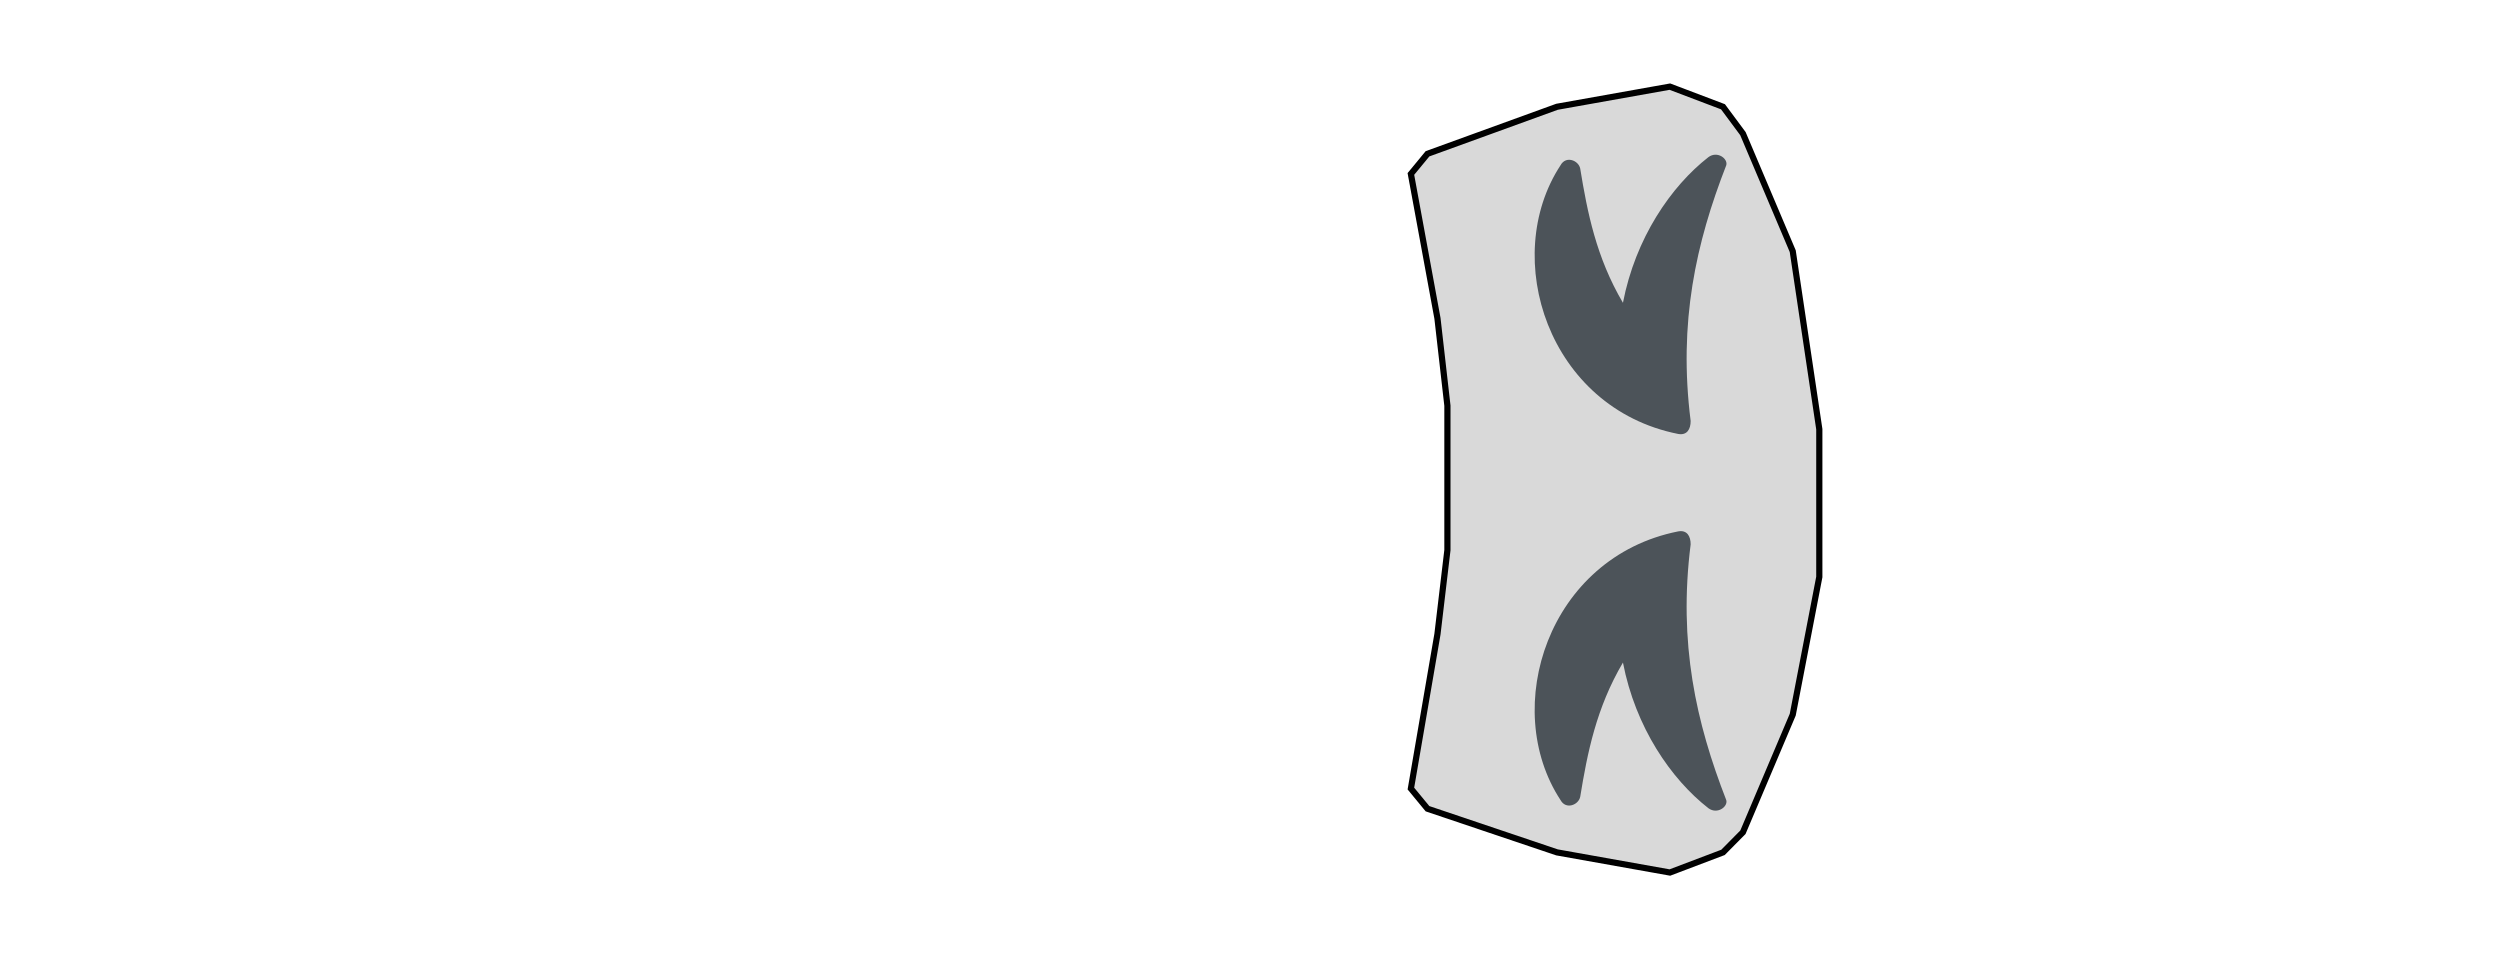
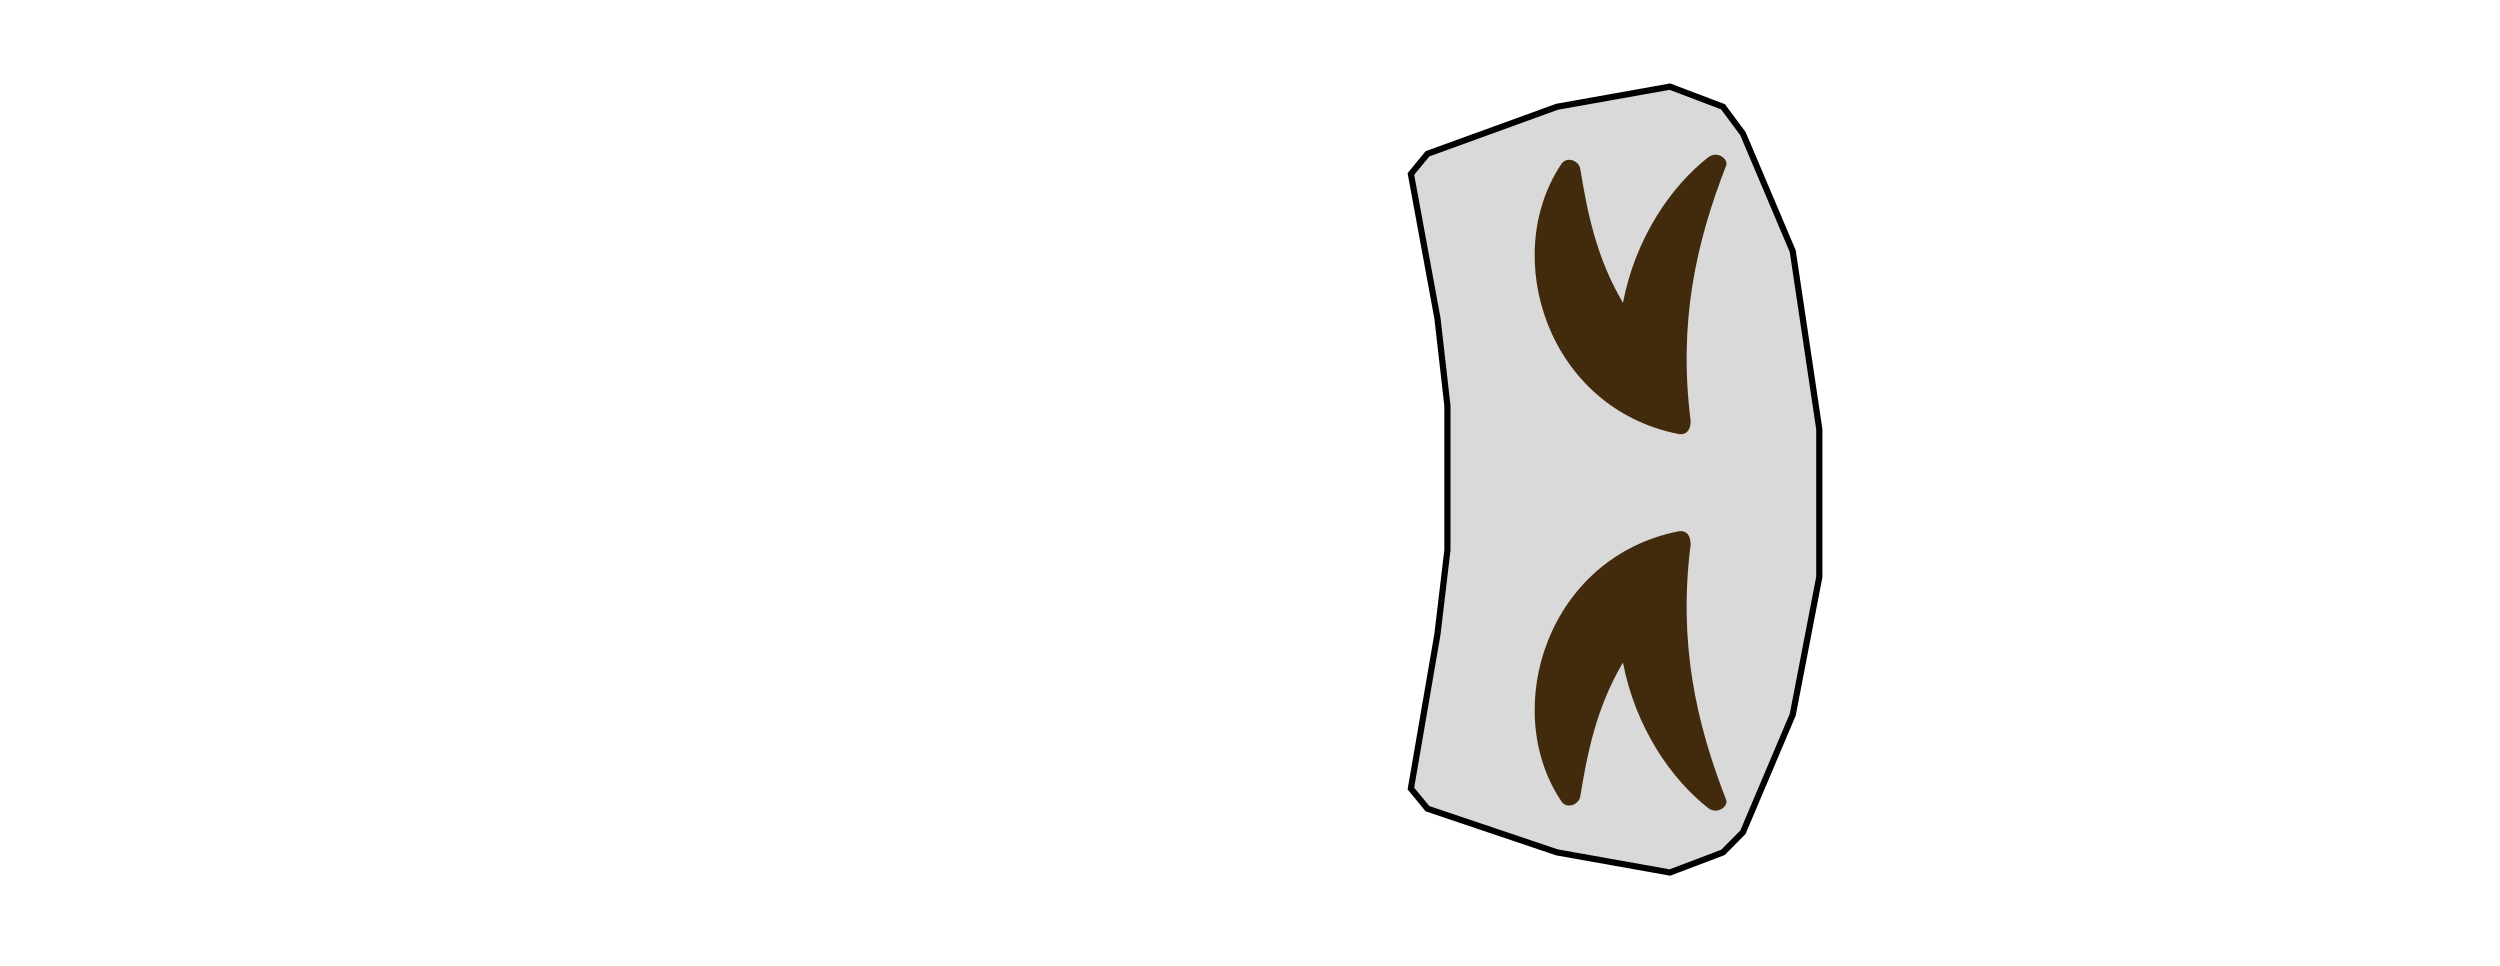
<svg xmlns="http://www.w3.org/2000/svg" width="404" height="156" fill="none" viewBox="0 0 404 156">
  <path fill="#d9d9d9" d="m270 141-18.5-3-21-7-2.5-3.5 4.5-25L234 89V65.5L232 51l-4.5-23 3-3.5 21-7.5 18.5-3 8.5 3.5 3 4 8.5 19 4 29v24l-4 22-8 19-3.5 3.5z" />
-   <path fill="#4c5359" d="M252.191 129.307c.864 1.57 2.879.785 3.167-.523 1.152-7.065 2.592-14.391 6.91-21.717 2.016 10.466 7.775 18.839 13.821 23.548 1.44 1.047 3.167-.261 2.879-1.308-4.895-12.559-7.774-25.38-5.758-41.34 0-1.309-.576-2.356-2.016-2.094-21.018 4.186-28.793 28.52-19.003 43.434M252.191 26.693c.864-1.57 2.879-.785 3.167.523 1.152 7.065 2.592 14.391 6.91 21.717 2.016-10.466 7.775-18.838 13.821-23.548 1.44-1.047 3.167.261 2.879 1.308-4.895 12.56-7.774 25.38-5.758 41.34 0 1.309-.576 2.356-2.016 2.094-21.018-4.186-28.793-28.52-19.003-43.434" />
+   <path fill="#422B0D" d="M252.191 129.307c.864 1.57 2.879.785 3.167-.523 1.152-7.065 2.592-14.391 6.91-21.717 2.016 10.466 7.775 18.839 13.821 23.548 1.44 1.047 3.167-.261 2.879-1.308-4.895-12.559-7.774-25.38-5.758-41.34 0-1.309-.576-2.356-2.016-2.094-21.018 4.186-28.793 28.52-19.003 43.434M252.191 26.693c.864-1.57 2.879-.785 3.167.523 1.152 7.065 2.592 14.391 6.91 21.717 2.016-10.466 7.775-18.838 13.821-23.548 1.44-1.047 3.167.261 2.879 1.308-4.895 12.56-7.774 25.38-5.758 41.34 0 1.309-.576 2.356-2.016 2.094-21.018-4.186-28.793-28.52-19.003-43.434" />
  <path stroke="#000" d="M278.439 137.744 269.854 141l-18.244-3.256-20.927-7.056-2.683-3.256 4.293-24.966 1.609-13.569V65.56l-1.609-14.111L228 28.11l2.683-3.256 20.927-7.599L269.854 14l8.585 3.256 3.22 4.342 8.048 18.996L294 69.359v23.88l-4.293 22.252-8.048 18.996z" />
</svg>
